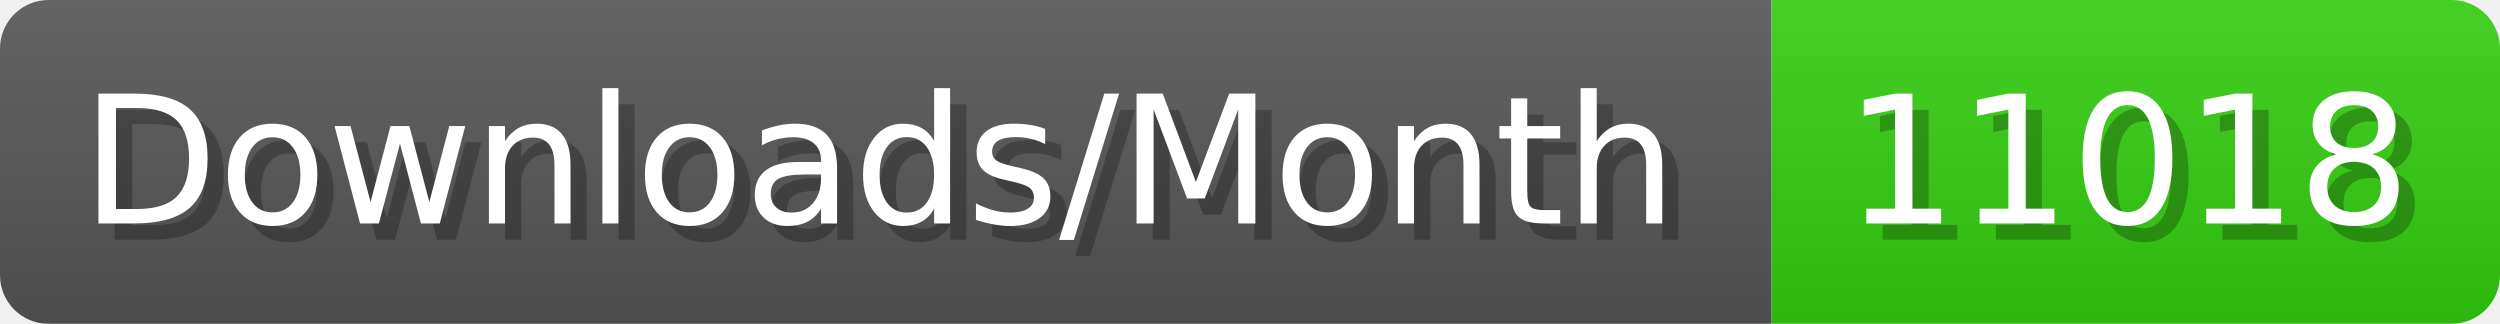
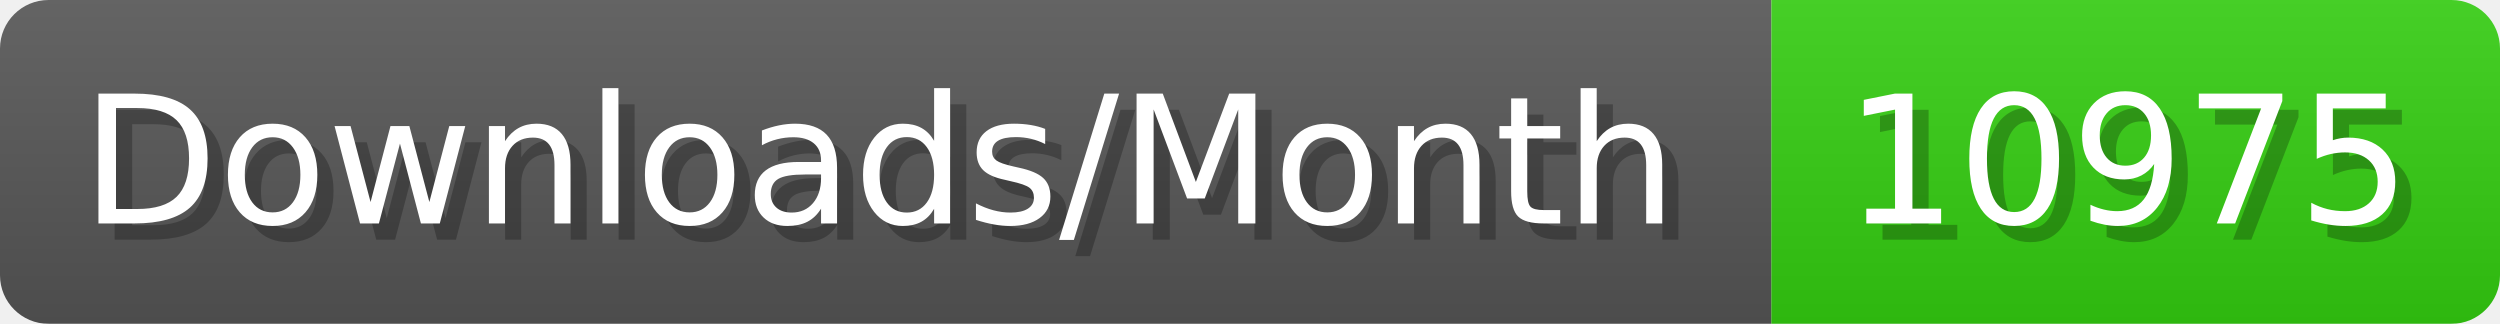
- <svg xmlns="http://www.w3.org/2000/svg" width="154.4" height="20" viewBox="0 0 1544 200" role="img" aria-label="Downloads/Month: 11018">
+ <svg xmlns="http://www.w3.org/2000/svg" width="154.4" height="20" viewBox="0 0 1544 200" role="img" aria-label="Downloads/Month: 10975">
  <linearGradient id="YlXUI" x2="0" y2="100%">
    <stop offset="0" stop-opacity=".1" stop-color="#EEE" />
    <stop offset="1" stop-opacity=".1" />
  </linearGradient>
  <mask id="JHhop">
    <rect width="1544" height="200" rx="30" fill="#FFF" />
  </mask>
  <g mask="url(#JHhop)">
    <rect width="1094" height="200" fill="#555" />
    <rect width="450" height="200" fill="#3C1" x="1094" />
    <rect width="1544" height="200" fill="url(#YlXUI)" />
  </g>
  <g aria-hidden="true" fill="#fff" text-anchor="start" font-family="Verdana,DejaVu Sans,sans-serif" font-size="110">
    <text x="60" y="148" textLength="994" fill="#000" opacity="0.25">Downloads/Month</text>
    <text x="50" y="138" textLength="994">Downloads/Month</text>
-     <text x="1149" y="148" textLength="350" fill="#000" opacity="0.25">11018</text>
-     <text x="1139" y="138" textLength="350">11018</text>
+     <text x="1149" y="148" textLength="350" fill="#000" opacity="0.25">10975</text>
+     <text x="1139" y="138" textLength="350">10975</text>
  </g>
</svg>
